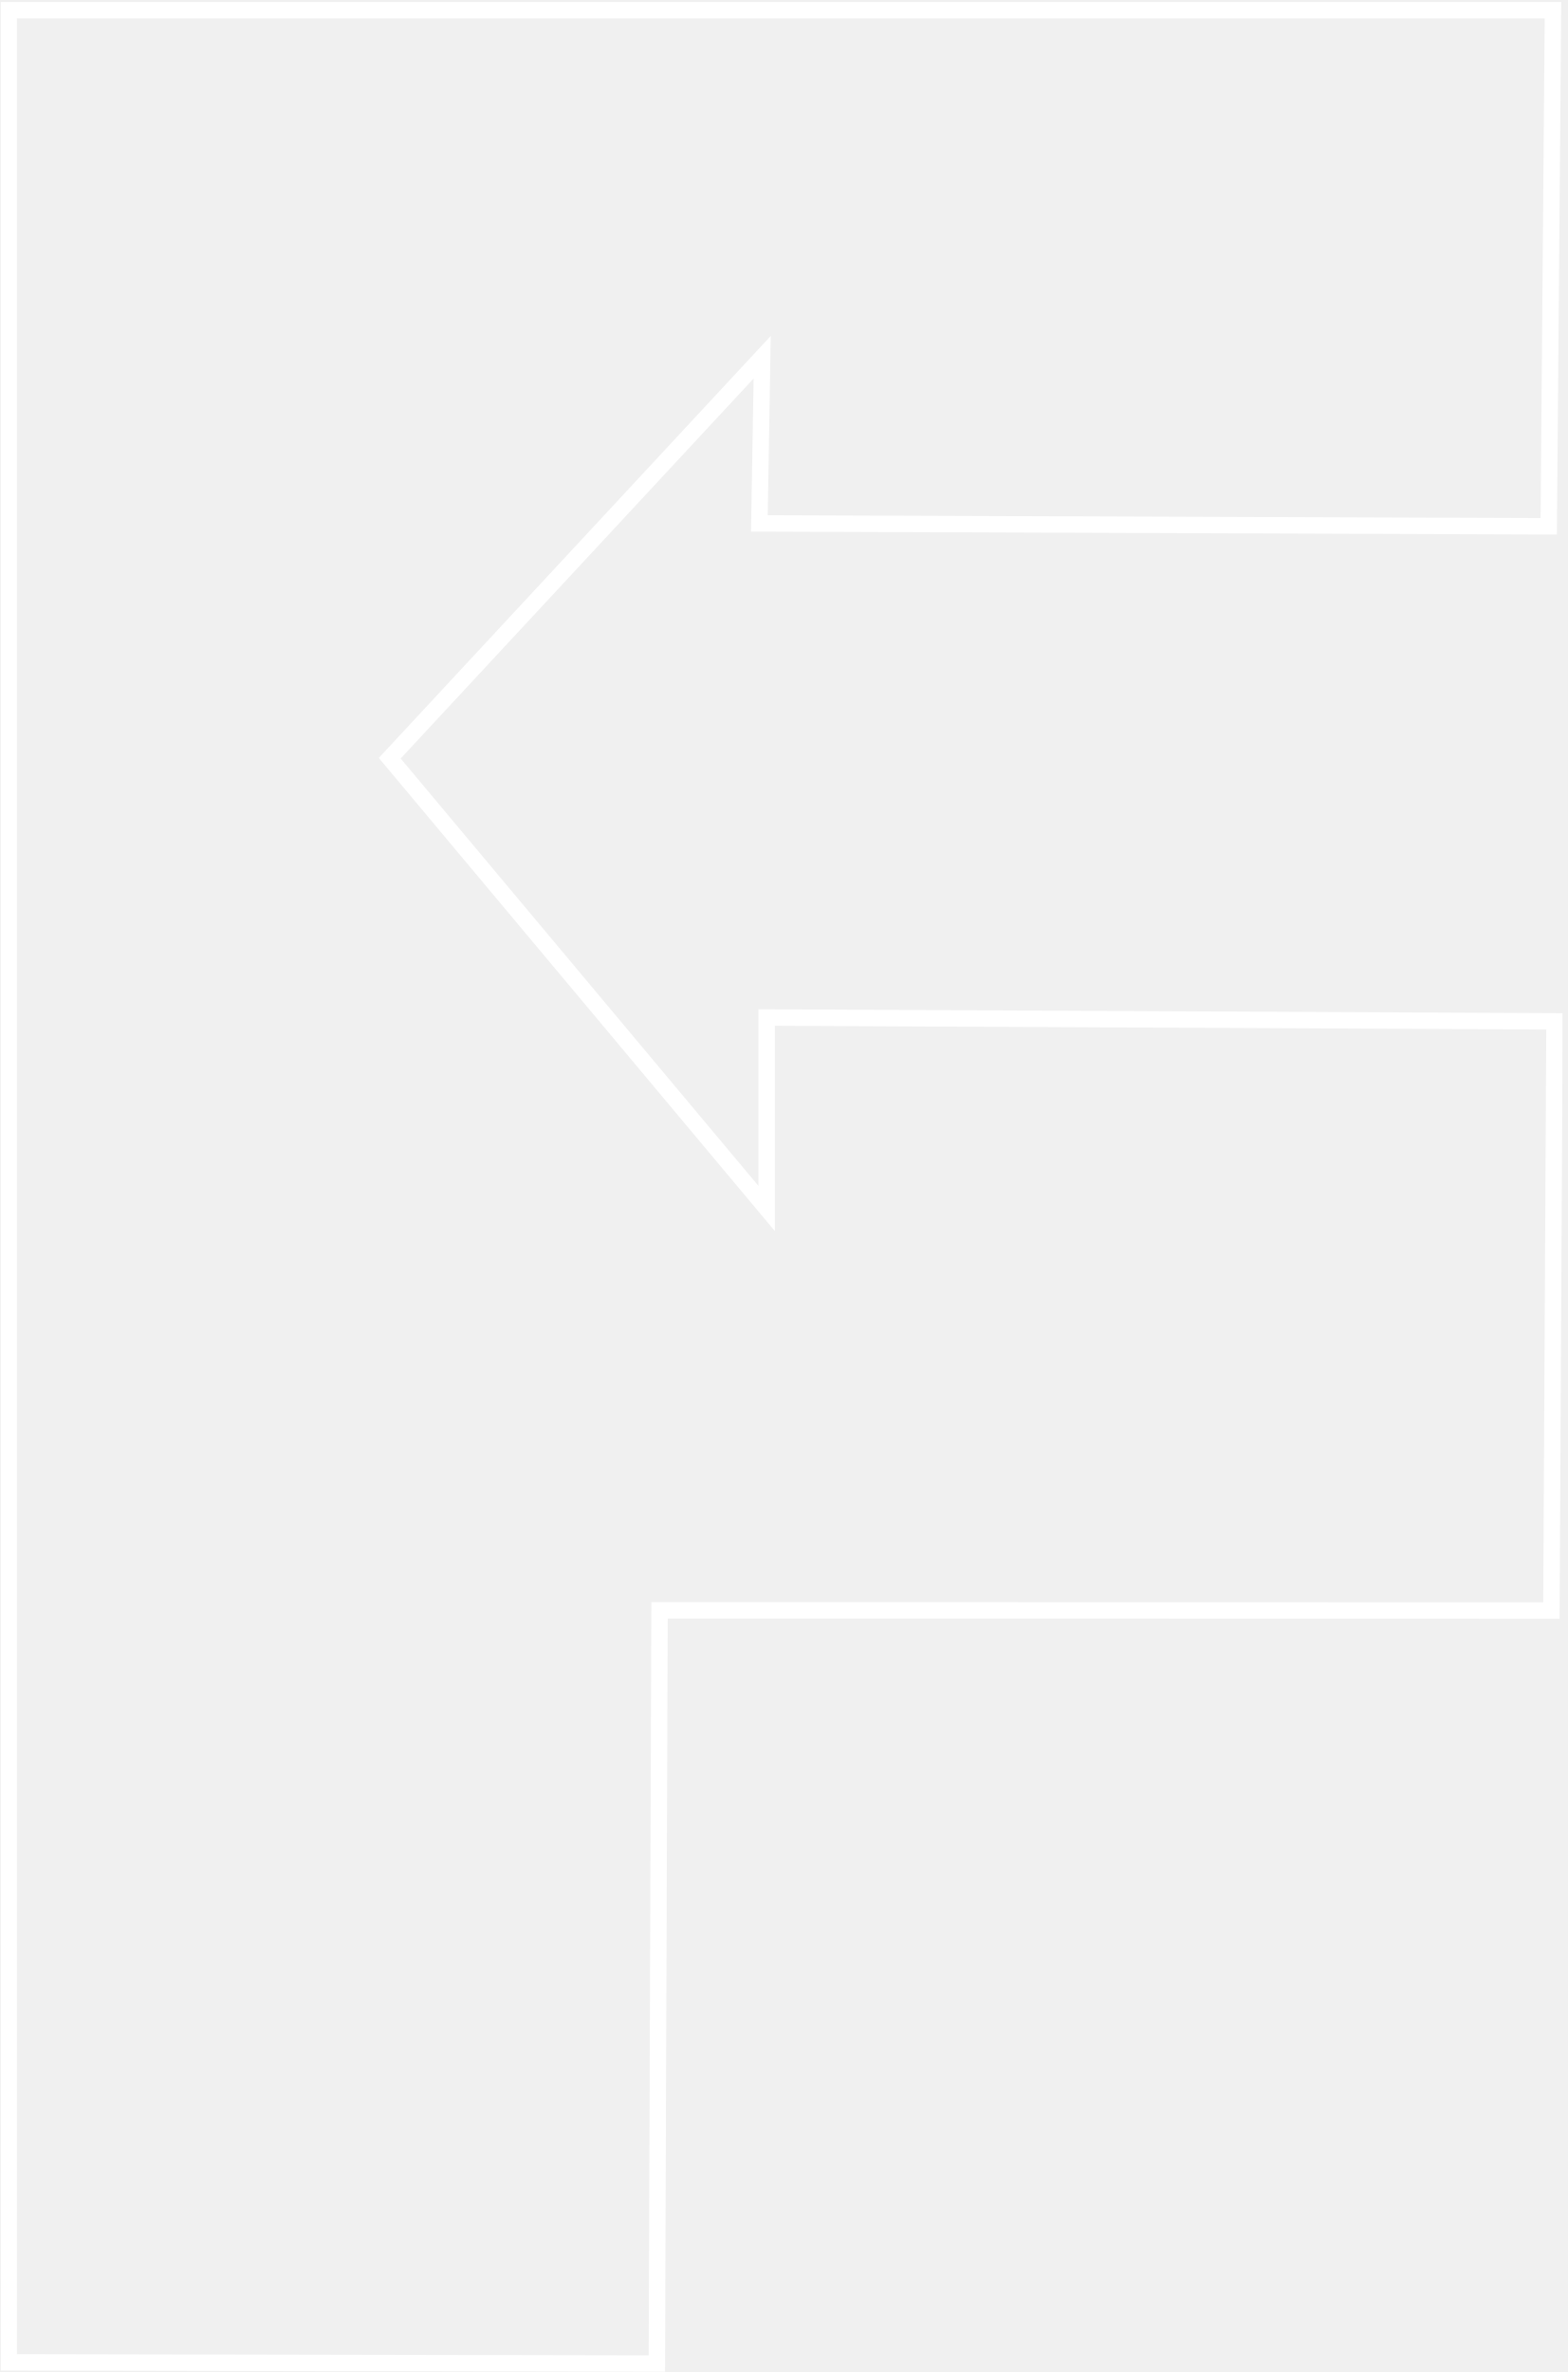
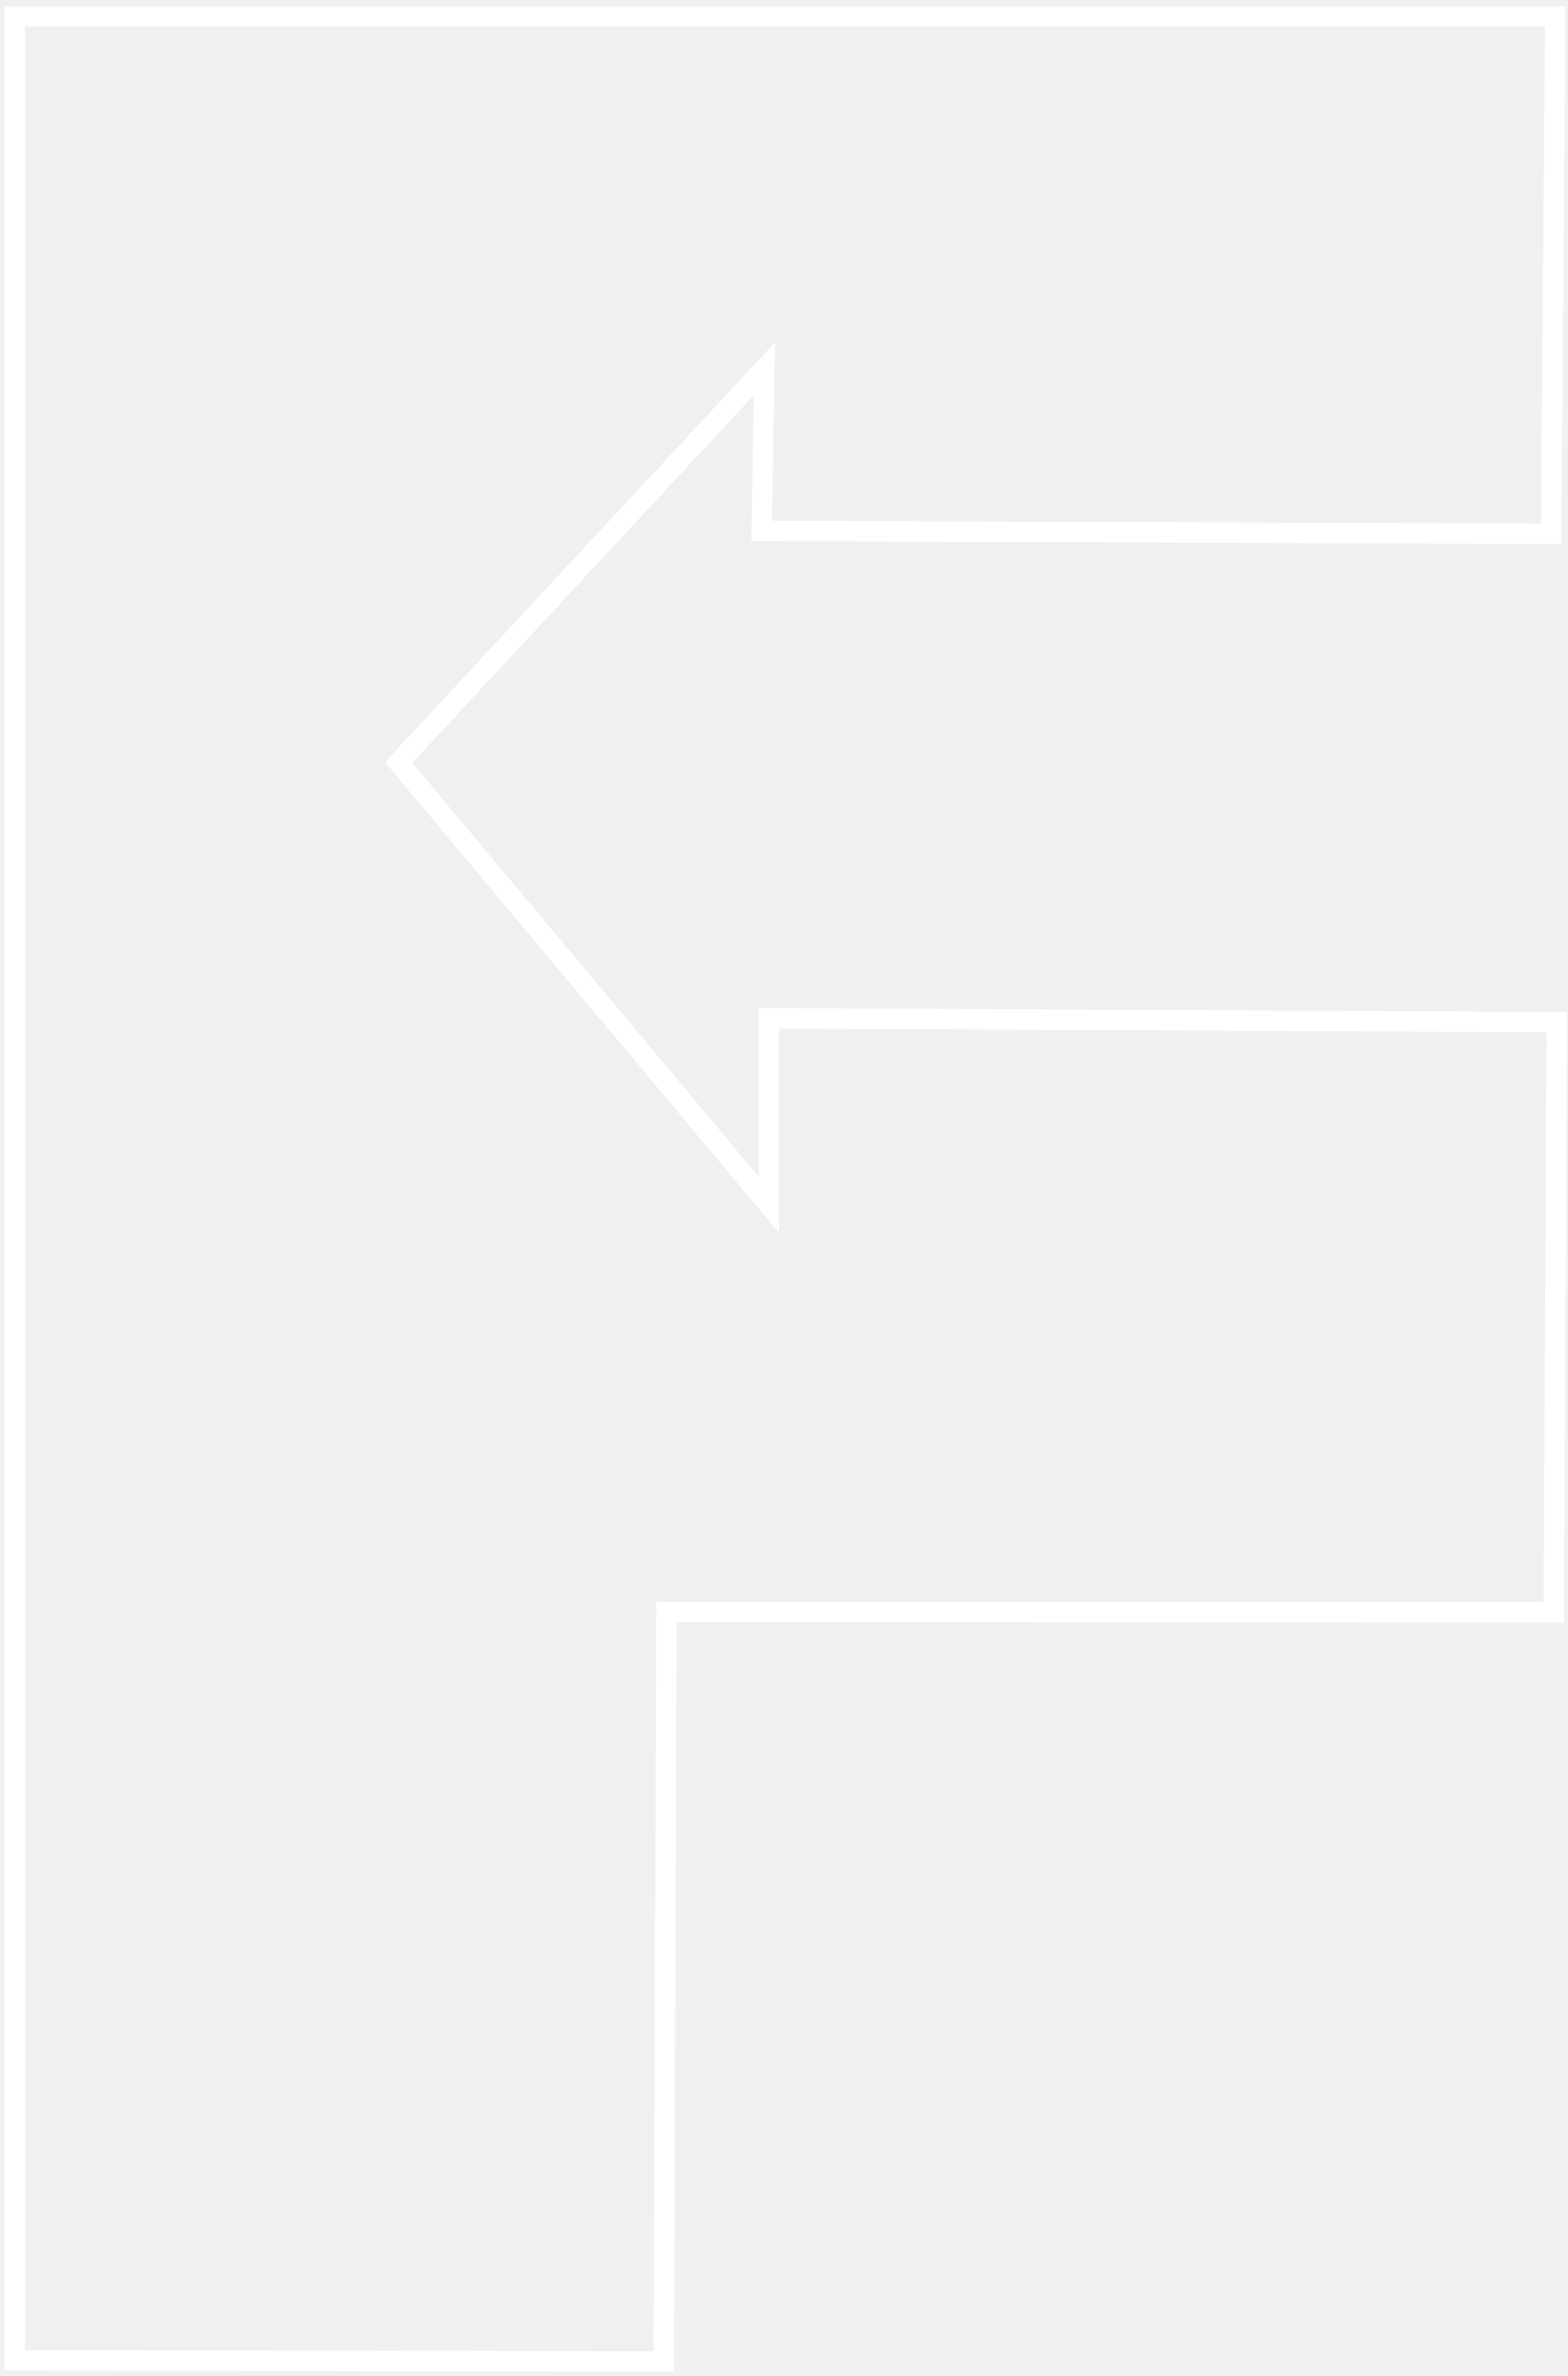
- <svg xmlns="http://www.w3.org/2000/svg" xmlns:xlink="http://www.w3.org/1999/xlink" width="191px" height="289px" viewBox="0 0 191 289" version="1.1">
+ <svg xmlns="http://www.w3.org/2000/svg" xmlns:xlink="http://www.w3.org/1999/xlink" width="192px" height="291px" viewBox="0 0 192 291" version="1.1">
  <defs>
-     <polygon id="path-1" points="2.061 286.824 79.053 286.977 79.379 195.197 188.07 195.219 188.438 125.436 94.428 124.979 94.428 149.99 46.162 92.346 93.928 40.932 93.559 62.775 187.748 63.123 188.248 2.24 2.061 2.24" />
-     <mask id="mask-2" maskContentUnits="userSpaceOnUse" maskUnits="objectBoundingBox" x="-2" y="-2" width="190.377" height="288.736">
-       <rect x="0.061" y="0.24" width="190.377" height="288.736" fill="white" />
+     <polygon id="path-1" points="3.061 287.824 80.053 287.977 80.379 196.197 189.07 196.219 189.438 126.436 95.428 125.979 95.428 150.99 47.162 93.346 94.928 41.932 94.559 63.775 188.748 64.123 189.248 3.24 3.061 3.24" />
+     <mask id="mask-2" maskContentUnits="userSpaceOnUse" maskUnits="objectBoundingBox" x="-2.5" y="-2.5" width="191.377" height="289.736">
+       <rect x="0.561" y="0.74" width="191.377" height="289.736" fill="white" />
      <use xlink:href="#path-1" fill="black" />
    </mask>
  </defs>
  <g id="Page-1" stroke="none" stroke-width="1" fill="none" fill-rule="evenodd">
-     <use id="Path-3" stroke="#FFFFFF" mask="url(#mask-2)" stroke-width="4" xlink:href="#path-1" />
+     <use id="Path-3" stroke="#FFFFFF" mask="url(#mask-2)" stroke-width="5" xlink:href="#path-1" />
  </g>
</svg>
